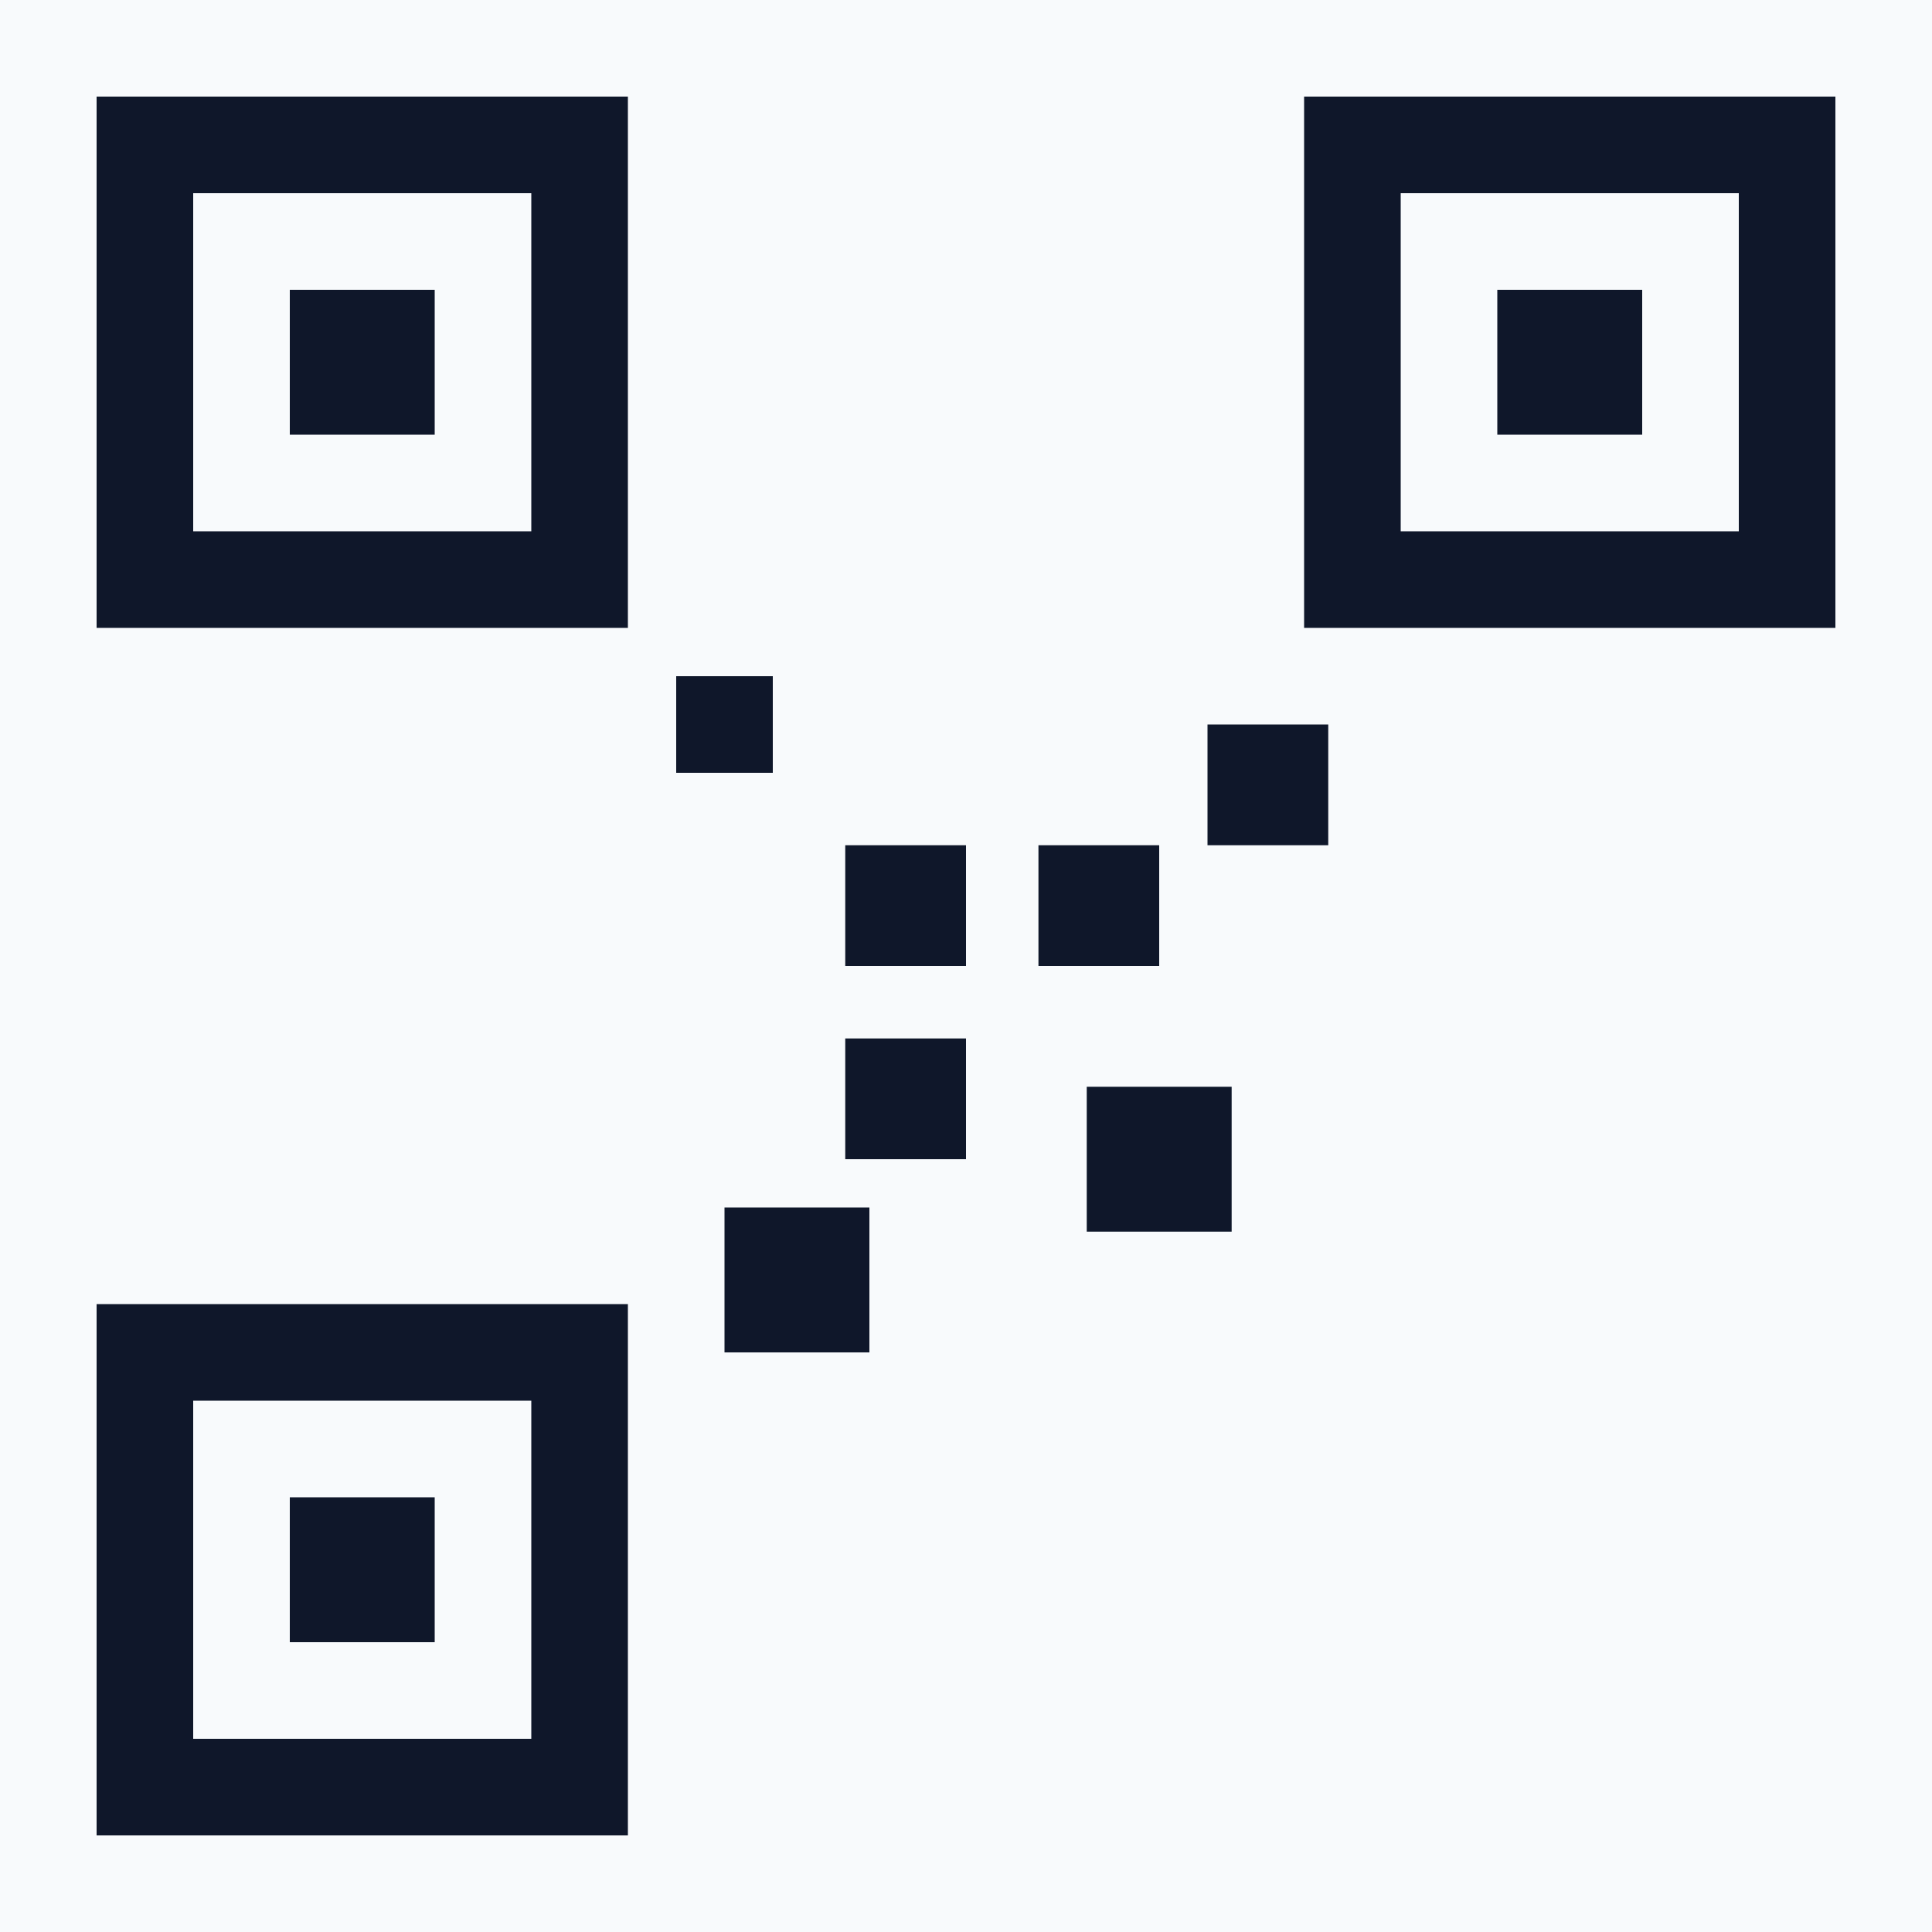
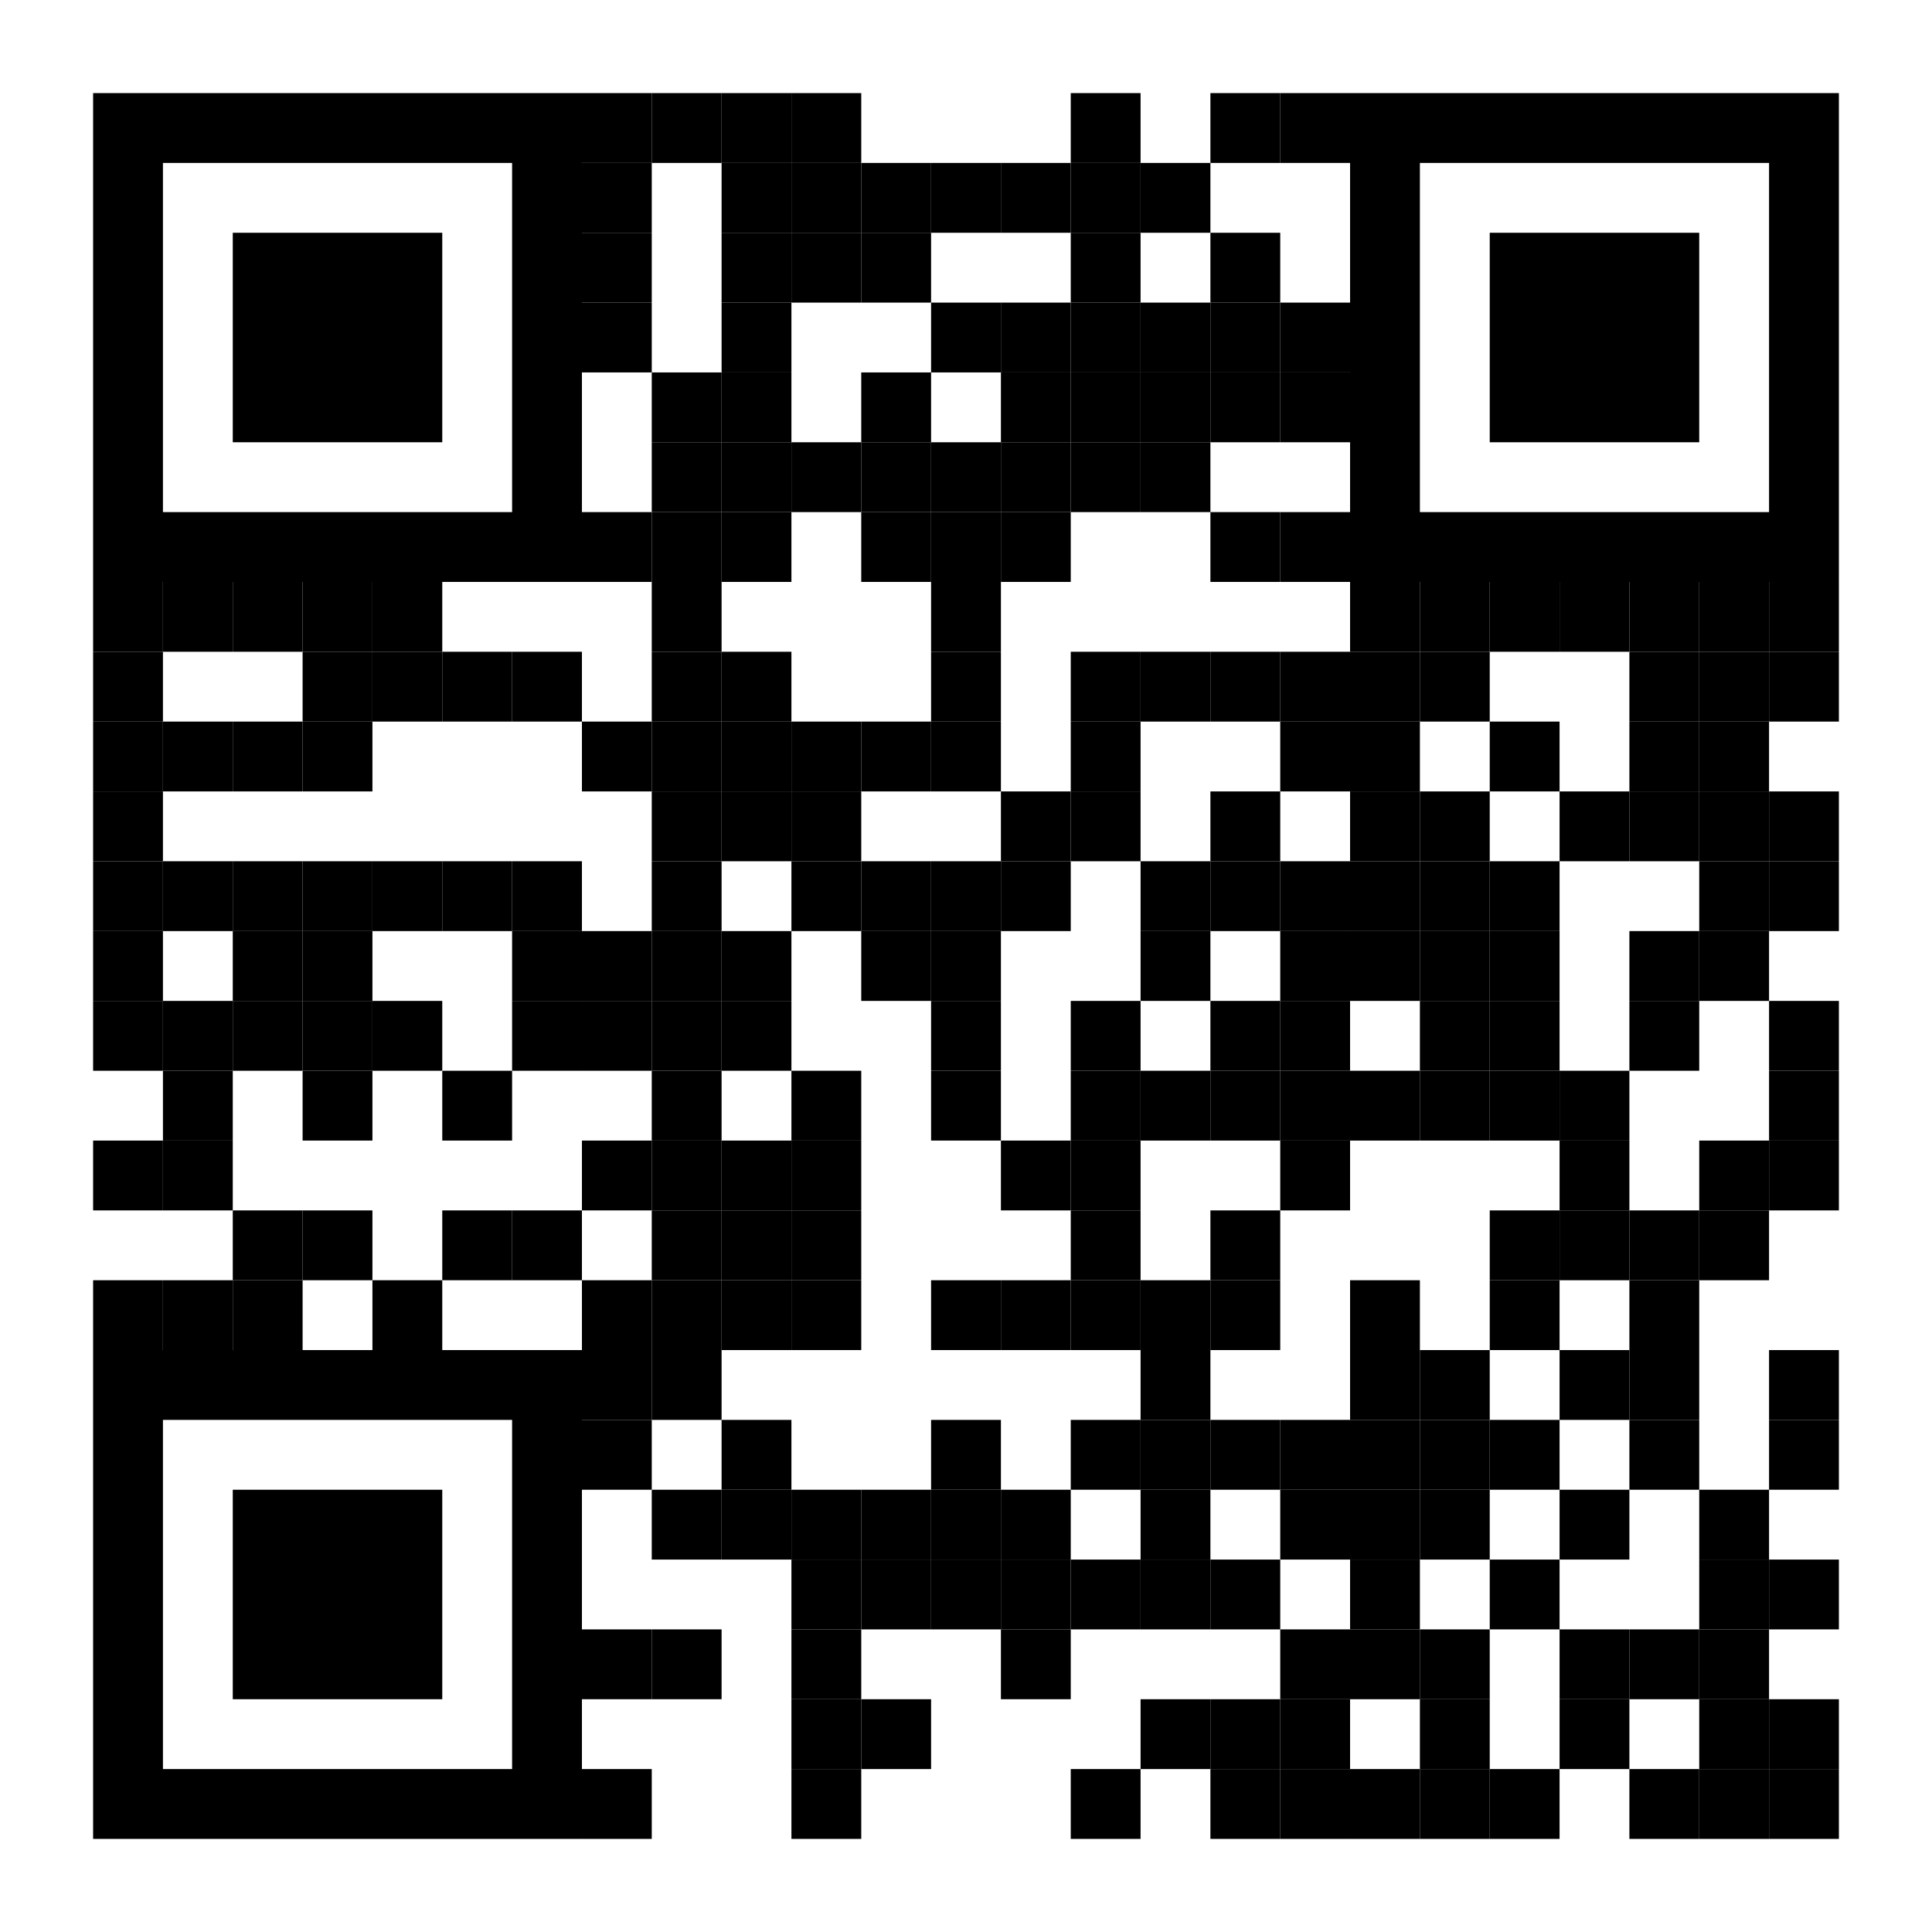
- <svg xmlns="http://www.w3.org/2000/svg" width="160" height="160" viewBox="0 0 160 160">
-   <rect width="160" height="160" fill="#f8fafc" />
-   <rect x="8" y="8" width="44" height="44" fill="#0f172a" />
-   <rect x="16" y="16" width="28" height="28" fill="#f8fafc" />
-   <rect x="24" y="24" width="12" height="12" fill="#0f172a" />
-   <rect x="108" y="8" width="44" height="44" fill="#0f172a" />
-   <rect x="116" y="16" width="28" height="28" fill="#f8fafc" />
-   <rect x="124" y="24" width="12" height="12" fill="#0f172a" />
-   <rect x="8" y="108" width="44" height="44" fill="#0f172a" />
-   <rect x="16" y="116" width="28" height="28" fill="#f8fafc" />
-   <rect x="24" y="124" width="12" height="12" fill="#0f172a" />
-   <rect x="70" y="70" width="10" height="10" fill="#0f172a" />
-   <rect x="86" y="70" width="10" height="10" fill="#0f172a" />
-   <rect x="70" y="86" width="10" height="10" fill="#0f172a" />
-   <rect x="90" y="90" width="12" height="12" fill="#0f172a" />
-   <rect x="60" y="100" width="12" height="12" fill="#0f172a" />
-   <rect x="100" y="60" width="10" height="10" fill="#0f172a" />
-   <rect x="56" y="56" width="8" height="8" fill="#0f172a" />
+ <svg xmlns="http://www.w3.org/2000/svg" width="166" height="166" viewBox="0 0 166 166">
+   <rect width="166" height="166" fill="#fff" />
+   <rect x="8" y="8" width="42" height="42" fill="#000" />
+   <rect x="14" y="14" width="30" height="30" fill="#fff" />
+   <rect x="20" y="20" width="18" height="18" fill="#000" />
+   <rect x="116" y="8" width="42" height="42" fill="#000" />
+   <rect x="122" y="14" width="30" height="30" fill="#fff" />
+   <rect x="128" y="20" width="18" height="18" fill="#000" />
+   <rect x="8" y="116" width="42" height="42" fill="#000" />
+   <rect x="14" y="122" width="30" height="30" fill="#fff" />
+   <rect x="20" y="128" width="18" height="18" fill="#000" />
+   <rect x="50" y="8" width="6" height="6" fill="#000" />
+   <rect x="56" y="8" width="6" height="6" fill="#000" />
+   <rect x="62" y="8" width="6" height="6" fill="#000" />
+   <rect x="68" y="8" width="6" height="6" fill="#000" />
+   <rect x="92" y="8" width="6" height="6" fill="#000" />
+   <rect x="104" y="8" width="6" height="6" fill="#000" />
+   <rect x="110" y="8" width="6" height="6" fill="#000" />
+   <rect x="50" y="14" width="6" height="6" fill="#000" />
+   <rect x="62" y="14" width="6" height="6" fill="#000" />
+   <rect x="68" y="14" width="6" height="6" fill="#000" />
+   <rect x="74" y="14" width="6" height="6" fill="#000" />
+   <rect x="80" y="14" width="6" height="6" fill="#000" />
+   <rect x="86" y="14" width="6" height="6" fill="#000" />
+   <rect x="92" y="14" width="6" height="6" fill="#000" />
+   <rect x="98" y="14" width="6" height="6" fill="#000" />
+   <rect x="50" y="20" width="6" height="6" fill="#000" />
+   <rect x="62" y="20" width="6" height="6" fill="#000" />
+   <rect x="68" y="20" width="6" height="6" fill="#000" />
+   <rect x="74" y="20" width="6" height="6" fill="#000" />
+   <rect x="92" y="20" width="6" height="6" fill="#000" />
+   <rect x="104" y="20" width="6" height="6" fill="#000" />
+   <rect x="50" y="26" width="6" height="6" fill="#000" />
+   <rect x="62" y="26" width="6" height="6" fill="#000" />
+   <rect x="80" y="26" width="6" height="6" fill="#000" />
+   <rect x="86" y="26" width="6" height="6" fill="#000" />
+   <rect x="92" y="26" width="6" height="6" fill="#000" />
+   <rect x="98" y="26" width="6" height="6" fill="#000" />
+   <rect x="104" y="26" width="6" height="6" fill="#000" />
+   <rect x="110" y="26" width="6" height="6" fill="#000" />
+   <rect x="56" y="32" width="6" height="6" fill="#000" />
+   <rect x="62" y="32" width="6" height="6" fill="#000" />
+   <rect x="74" y="32" width="6" height="6" fill="#000" />
+   <rect x="86" y="32" width="6" height="6" fill="#000" />
+   <rect x="92" y="32" width="6" height="6" fill="#000" />
+   <rect x="98" y="32" width="6" height="6" fill="#000" />
+   <rect x="104" y="32" width="6" height="6" fill="#000" />
+   <rect x="110" y="32" width="6" height="6" fill="#000" />
+   <rect x="56" y="38" width="6" height="6" fill="#000" />
+   <rect x="62" y="38" width="6" height="6" fill="#000" />
+   <rect x="68" y="38" width="6" height="6" fill="#000" />
+   <rect x="74" y="38" width="6" height="6" fill="#000" />
+   <rect x="80" y="38" width="6" height="6" fill="#000" />
+   <rect x="86" y="38" width="6" height="6" fill="#000" />
+   <rect x="92" y="38" width="6" height="6" fill="#000" />
+   <rect x="98" y="38" width="6" height="6" fill="#000" />
+   <rect x="50" y="44" width="6" height="6" fill="#000" />
+   <rect x="56" y="44" width="6" height="6" fill="#000" />
+   <rect x="62" y="44" width="6" height="6" fill="#000" />
+   <rect x="74" y="44" width="6" height="6" fill="#000" />
+   <rect x="80" y="44" width="6" height="6" fill="#000" />
+   <rect x="86" y="44" width="6" height="6" fill="#000" />
+   <rect x="104" y="44" width="6" height="6" fill="#000" />
+   <rect x="110" y="44" width="6" height="6" fill="#000" />
+   <rect x="8" y="50" width="6" height="6" fill="#000" />
+   <rect x="14" y="50" width="6" height="6" fill="#000" />
+   <rect x="20" y="50" width="6" height="6" fill="#000" />
+   <rect x="26" y="50" width="6" height="6" fill="#000" />
+   <rect x="32" y="50" width="6" height="6" fill="#000" />
+   <rect x="56" y="50" width="6" height="6" fill="#000" />
+   <rect x="80" y="50" width="6" height="6" fill="#000" />
+   <rect x="116" y="50" width="6" height="6" fill="#000" />
+   <rect x="122" y="50" width="6" height="6" fill="#000" />
+   <rect x="128" y="50" width="6" height="6" fill="#000" />
+   <rect x="134" y="50" width="6" height="6" fill="#000" />
+   <rect x="140" y="50" width="6" height="6" fill="#000" />
+   <rect x="146" y="50" width="6" height="6" fill="#000" />
+   <rect x="152" y="50" width="6" height="6" fill="#000" />
+   <rect x="8" y="56" width="6" height="6" fill="#000" />
+   <rect x="26" y="56" width="6" height="6" fill="#000" />
+   <rect x="32" y="56" width="6" height="6" fill="#000" />
+   <rect x="38" y="56" width="6" height="6" fill="#000" />
+   <rect x="44" y="56" width="6" height="6" fill="#000" />
+   <rect x="56" y="56" width="6" height="6" fill="#000" />
+   <rect x="62" y="56" width="6" height="6" fill="#000" />
+   <rect x="80" y="56" width="6" height="6" fill="#000" />
+   <rect x="92" y="56" width="6" height="6" fill="#000" />
+   <rect x="98" y="56" width="6" height="6" fill="#000" />
+   <rect x="104" y="56" width="6" height="6" fill="#000" />
+   <rect x="110" y="56" width="6" height="6" fill="#000" />
+   <rect x="116" y="56" width="6" height="6" fill="#000" />
+   <rect x="122" y="56" width="6" height="6" fill="#000" />
+   <rect x="140" y="56" width="6" height="6" fill="#000" />
+   <rect x="146" y="56" width="6" height="6" fill="#000" />
+   <rect x="152" y="56" width="6" height="6" fill="#000" />
+   <rect x="8" y="62" width="6" height="6" fill="#000" />
+   <rect x="14" y="62" width="6" height="6" fill="#000" />
+   <rect x="20" y="62" width="6" height="6" fill="#000" />
+   <rect x="26" y="62" width="6" height="6" fill="#000" />
+   <rect x="50" y="62" width="6" height="6" fill="#000" />
+   <rect x="56" y="62" width="6" height="6" fill="#000" />
+   <rect x="62" y="62" width="6" height="6" fill="#000" />
+   <rect x="68" y="62" width="6" height="6" fill="#000" />
+   <rect x="74" y="62" width="6" height="6" fill="#000" />
+   <rect x="80" y="62" width="6" height="6" fill="#000" />
+   <rect x="92" y="62" width="6" height="6" fill="#000" />
+   <rect x="110" y="62" width="6" height="6" fill="#000" />
+   <rect x="116" y="62" width="6" height="6" fill="#000" />
+   <rect x="128" y="62" width="6" height="6" fill="#000" />
+   <rect x="140" y="62" width="6" height="6" fill="#000" />
+   <rect x="146" y="62" width="6" height="6" fill="#000" />
+   <rect x="8" y="68" width="6" height="6" fill="#000" />
+   <rect x="56" y="68" width="6" height="6" fill="#000" />
+   <rect x="62" y="68" width="6" height="6" fill="#000" />
+   <rect x="68" y="68" width="6" height="6" fill="#000" />
+   <rect x="86" y="68" width="6" height="6" fill="#000" />
+   <rect x="92" y="68" width="6" height="6" fill="#000" />
+   <rect x="104" y="68" width="6" height="6" fill="#000" />
+   <rect x="116" y="68" width="6" height="6" fill="#000" />
+   <rect x="122" y="68" width="6" height="6" fill="#000" />
+   <rect x="134" y="68" width="6" height="6" fill="#000" />
+   <rect x="140" y="68" width="6" height="6" fill="#000" />
+   <rect x="146" y="68" width="6" height="6" fill="#000" />
+   <rect x="152" y="68" width="6" height="6" fill="#000" />
+   <rect x="8" y="74" width="6" height="6" fill="#000" />
+   <rect x="14" y="74" width="6" height="6" fill="#000" />
+   <rect x="20" y="74" width="6" height="6" fill="#000" />
+   <rect x="26" y="74" width="6" height="6" fill="#000" />
+   <rect x="32" y="74" width="6" height="6" fill="#000" />
+   <rect x="38" y="74" width="6" height="6" fill="#000" />
+   <rect x="44" y="74" width="6" height="6" fill="#000" />
+   <rect x="56" y="74" width="6" height="6" fill="#000" />
+   <rect x="68" y="74" width="6" height="6" fill="#000" />
+   <rect x="74" y="74" width="6" height="6" fill="#000" />
+   <rect x="80" y="74" width="6" height="6" fill="#000" />
+   <rect x="86" y="74" width="6" height="6" fill="#000" />
+   <rect x="98" y="74" width="6" height="6" fill="#000" />
+   <rect x="104" y="74" width="6" height="6" fill="#000" />
+   <rect x="110" y="74" width="6" height="6" fill="#000" />
+   <rect x="116" y="74" width="6" height="6" fill="#000" />
+   <rect x="122" y="74" width="6" height="6" fill="#000" />
+   <rect x="128" y="74" width="6" height="6" fill="#000" />
+   <rect x="146" y="74" width="6" height="6" fill="#000" />
+   <rect x="152" y="74" width="6" height="6" fill="#000" />
+   <rect x="8" y="80" width="6" height="6" fill="#000" />
+   <rect x="20" y="80" width="6" height="6" fill="#000" />
+   <rect x="26" y="80" width="6" height="6" fill="#000" />
+   <rect x="44" y="80" width="6" height="6" fill="#000" />
+   <rect x="50" y="80" width="6" height="6" fill="#000" />
+   <rect x="56" y="80" width="6" height="6" fill="#000" />
+   <rect x="62" y="80" width="6" height="6" fill="#000" />
+   <rect x="74" y="80" width="6" height="6" fill="#000" />
+   <rect x="80" y="80" width="6" height="6" fill="#000" />
+   <rect x="98" y="80" width="6" height="6" fill="#000" />
+   <rect x="110" y="80" width="6" height="6" fill="#000" />
+   <rect x="116" y="80" width="6" height="6" fill="#000" />
+   <rect x="122" y="80" width="6" height="6" fill="#000" />
+   <rect x="128" y="80" width="6" height="6" fill="#000" />
+   <rect x="140" y="80" width="6" height="6" fill="#000" />
+   <rect x="146" y="80" width="6" height="6" fill="#000" />
+   <rect x="8" y="86" width="6" height="6" fill="#000" />
+   <rect x="14" y="86" width="6" height="6" fill="#000" />
+   <rect x="20" y="86" width="6" height="6" fill="#000" />
+   <rect x="26" y="86" width="6" height="6" fill="#000" />
+   <rect x="32" y="86" width="6" height="6" fill="#000" />
+   <rect x="44" y="86" width="6" height="6" fill="#000" />
+   <rect x="50" y="86" width="6" height="6" fill="#000" />
+   <rect x="56" y="86" width="6" height="6" fill="#000" />
+   <rect x="62" y="86" width="6" height="6" fill="#000" />
+   <rect x="80" y="86" width="6" height="6" fill="#000" />
+   <rect x="92" y="86" width="6" height="6" fill="#000" />
+   <rect x="104" y="86" width="6" height="6" fill="#000" />
+   <rect x="110" y="86" width="6" height="6" fill="#000" />
+   <rect x="122" y="86" width="6" height="6" fill="#000" />
+   <rect x="128" y="86" width="6" height="6" fill="#000" />
+   <rect x="140" y="86" width="6" height="6" fill="#000" />
+   <rect x="152" y="86" width="6" height="6" fill="#000" />
+   <rect x="14" y="92" width="6" height="6" fill="#000" />
+   <rect x="26" y="92" width="6" height="6" fill="#000" />
+   <rect x="38" y="92" width="6" height="6" fill="#000" />
+   <rect x="56" y="92" width="6" height="6" fill="#000" />
+   <rect x="68" y="92" width="6" height="6" fill="#000" />
+   <rect x="80" y="92" width="6" height="6" fill="#000" />
+   <rect x="92" y="92" width="6" height="6" fill="#000" />
+   <rect x="98" y="92" width="6" height="6" fill="#000" />
+   <rect x="104" y="92" width="6" height="6" fill="#000" />
+   <rect x="110" y="92" width="6" height="6" fill="#000" />
+   <rect x="116" y="92" width="6" height="6" fill="#000" />
+   <rect x="122" y="92" width="6" height="6" fill="#000" />
+   <rect x="128" y="92" width="6" height="6" fill="#000" />
+   <rect x="134" y="92" width="6" height="6" fill="#000" />
+   <rect x="152" y="92" width="6" height="6" fill="#000" />
+   <rect x="8" y="98" width="6" height="6" fill="#000" />
+   <rect x="14" y="98" width="6" height="6" fill="#000" />
+   <rect x="50" y="98" width="6" height="6" fill="#000" />
+   <rect x="56" y="98" width="6" height="6" fill="#000" />
+   <rect x="62" y="98" width="6" height="6" fill="#000" />
+   <rect x="68" y="98" width="6" height="6" fill="#000" />
+   <rect x="86" y="98" width="6" height="6" fill="#000" />
+   <rect x="92" y="98" width="6" height="6" fill="#000" />
+   <rect x="110" y="98" width="6" height="6" fill="#000" />
+   <rect x="134" y="98" width="6" height="6" fill="#000" />
+   <rect x="146" y="98" width="6" height="6" fill="#000" />
+   <rect x="152" y="98" width="6" height="6" fill="#000" />
+   <rect x="20" y="104" width="6" height="6" fill="#000" />
+   <rect x="26" y="104" width="6" height="6" fill="#000" />
+   <rect x="38" y="104" width="6" height="6" fill="#000" />
+   <rect x="44" y="104" width="6" height="6" fill="#000" />
+   <rect x="56" y="104" width="6" height="6" fill="#000" />
+   <rect x="62" y="104" width="6" height="6" fill="#000" />
+   <rect x="68" y="104" width="6" height="6" fill="#000" />
+   <rect x="92" y="104" width="6" height="6" fill="#000" />
+   <rect x="104" y="104" width="6" height="6" fill="#000" />
+   <rect x="128" y="104" width="6" height="6" fill="#000" />
+   <rect x="134" y="104" width="6" height="6" fill="#000" />
+   <rect x="140" y="104" width="6" height="6" fill="#000" />
+   <rect x="146" y="104" width="6" height="6" fill="#000" />
+   <rect x="8" y="110" width="6" height="6" fill="#000" />
+   <rect x="14" y="110" width="6" height="6" fill="#000" />
+   <rect x="20" y="110" width="6" height="6" fill="#000" />
+   <rect x="32" y="110" width="6" height="6" fill="#000" />
+   <rect x="50" y="110" width="6" height="6" fill="#000" />
+   <rect x="56" y="110" width="6" height="6" fill="#000" />
+   <rect x="62" y="110" width="6" height="6" fill="#000" />
+   <rect x="68" y="110" width="6" height="6" fill="#000" />
+   <rect x="80" y="110" width="6" height="6" fill="#000" />
+   <rect x="86" y="110" width="6" height="6" fill="#000" />
+   <rect x="92" y="110" width="6" height="6" fill="#000" />
+   <rect x="98" y="110" width="6" height="6" fill="#000" />
+   <rect x="104" y="110" width="6" height="6" fill="#000" />
+   <rect x="116" y="110" width="6" height="6" fill="#000" />
+   <rect x="128" y="110" width="6" height="6" fill="#000" />
+   <rect x="140" y="110" width="6" height="6" fill="#000" />
+   <rect x="50" y="116" width="6" height="6" fill="#000" />
+   <rect x="56" y="116" width="6" height="6" fill="#000" />
+   <rect x="98" y="116" width="6" height="6" fill="#000" />
+   <rect x="116" y="116" width="6" height="6" fill="#000" />
+   <rect x="122" y="116" width="6" height="6" fill="#000" />
+   <rect x="134" y="116" width="6" height="6" fill="#000" />
+   <rect x="140" y="116" width="6" height="6" fill="#000" />
+   <rect x="152" y="116" width="6" height="6" fill="#000" />
+   <rect x="50" y="122" width="6" height="6" fill="#000" />
+   <rect x="62" y="122" width="6" height="6" fill="#000" />
+   <rect x="80" y="122" width="6" height="6" fill="#000" />
+   <rect x="92" y="122" width="6" height="6" fill="#000" />
+   <rect x="98" y="122" width="6" height="6" fill="#000" />
+   <rect x="104" y="122" width="6" height="6" fill="#000" />
+   <rect x="110" y="122" width="6" height="6" fill="#000" />
+   <rect x="116" y="122" width="6" height="6" fill="#000" />
+   <rect x="122" y="122" width="6" height="6" fill="#000" />
+   <rect x="128" y="122" width="6" height="6" fill="#000" />
+   <rect x="140" y="122" width="6" height="6" fill="#000" />
+   <rect x="152" y="122" width="6" height="6" fill="#000" />
+   <rect x="56" y="128" width="6" height="6" fill="#000" />
+   <rect x="62" y="128" width="6" height="6" fill="#000" />
+   <rect x="68" y="128" width="6" height="6" fill="#000" />
+   <rect x="74" y="128" width="6" height="6" fill="#000" />
+   <rect x="80" y="128" width="6" height="6" fill="#000" />
+   <rect x="86" y="128" width="6" height="6" fill="#000" />
+   <rect x="98" y="128" width="6" height="6" fill="#000" />
+   <rect x="110" y="128" width="6" height="6" fill="#000" />
+   <rect x="116" y="128" width="6" height="6" fill="#000" />
+   <rect x="122" y="128" width="6" height="6" fill="#000" />
+   <rect x="134" y="128" width="6" height="6" fill="#000" />
+   <rect x="146" y="128" width="6" height="6" fill="#000" />
+   <rect x="68" y="134" width="6" height="6" fill="#000" />
+   <rect x="74" y="134" width="6" height="6" fill="#000" />
+   <rect x="80" y="134" width="6" height="6" fill="#000" />
+   <rect x="86" y="134" width="6" height="6" fill="#000" />
+   <rect x="92" y="134" width="6" height="6" fill="#000" />
+   <rect x="98" y="134" width="6" height="6" fill="#000" />
+   <rect x="104" y="134" width="6" height="6" fill="#000" />
+   <rect x="116" y="134" width="6" height="6" fill="#000" />
+   <rect x="128" y="134" width="6" height="6" fill="#000" />
+   <rect x="146" y="134" width="6" height="6" fill="#000" />
+   <rect x="152" y="134" width="6" height="6" fill="#000" />
+   <rect x="50" y="140" width="6" height="6" fill="#000" />
+   <rect x="56" y="140" width="6" height="6" fill="#000" />
+   <rect x="68" y="140" width="6" height="6" fill="#000" />
+   <rect x="86" y="140" width="6" height="6" fill="#000" />
+   <rect x="110" y="140" width="6" height="6" fill="#000" />
+   <rect x="116" y="140" width="6" height="6" fill="#000" />
+   <rect x="122" y="140" width="6" height="6" fill="#000" />
+   <rect x="134" y="140" width="6" height="6" fill="#000" />
+   <rect x="140" y="140" width="6" height="6" fill="#000" />
+   <rect x="146" y="140" width="6" height="6" fill="#000" />
+   <rect x="68" y="146" width="6" height="6" fill="#000" />
+   <rect x="74" y="146" width="6" height="6" fill="#000" />
+   <rect x="98" y="146" width="6" height="6" fill="#000" />
+   <rect x="104" y="146" width="6" height="6" fill="#000" />
+   <rect x="110" y="146" width="6" height="6" fill="#000" />
+   <rect x="122" y="146" width="6" height="6" fill="#000" />
+   <rect x="134" y="146" width="6" height="6" fill="#000" />
+   <rect x="146" y="146" width="6" height="6" fill="#000" />
+   <rect x="152" y="146" width="6" height="6" fill="#000" />
+   <rect x="50" y="152" width="6" height="6" fill="#000" />
+   <rect x="68" y="152" width="6" height="6" fill="#000" />
+   <rect x="92" y="152" width="6" height="6" fill="#000" />
+   <rect x="104" y="152" width="6" height="6" fill="#000" />
+   <rect x="110" y="152" width="6" height="6" fill="#000" />
+   <rect x="116" y="152" width="6" height="6" fill="#000" />
+   <rect x="122" y="152" width="6" height="6" fill="#000" />
+   <rect x="128" y="152" width="6" height="6" fill="#000" />
+   <rect x="140" y="152" width="6" height="6" fill="#000" />
+   <rect x="146" y="152" width="6" height="6" fill="#000" />
+   <rect x="152" y="152" width="6" height="6" fill="#000" />
</svg>
